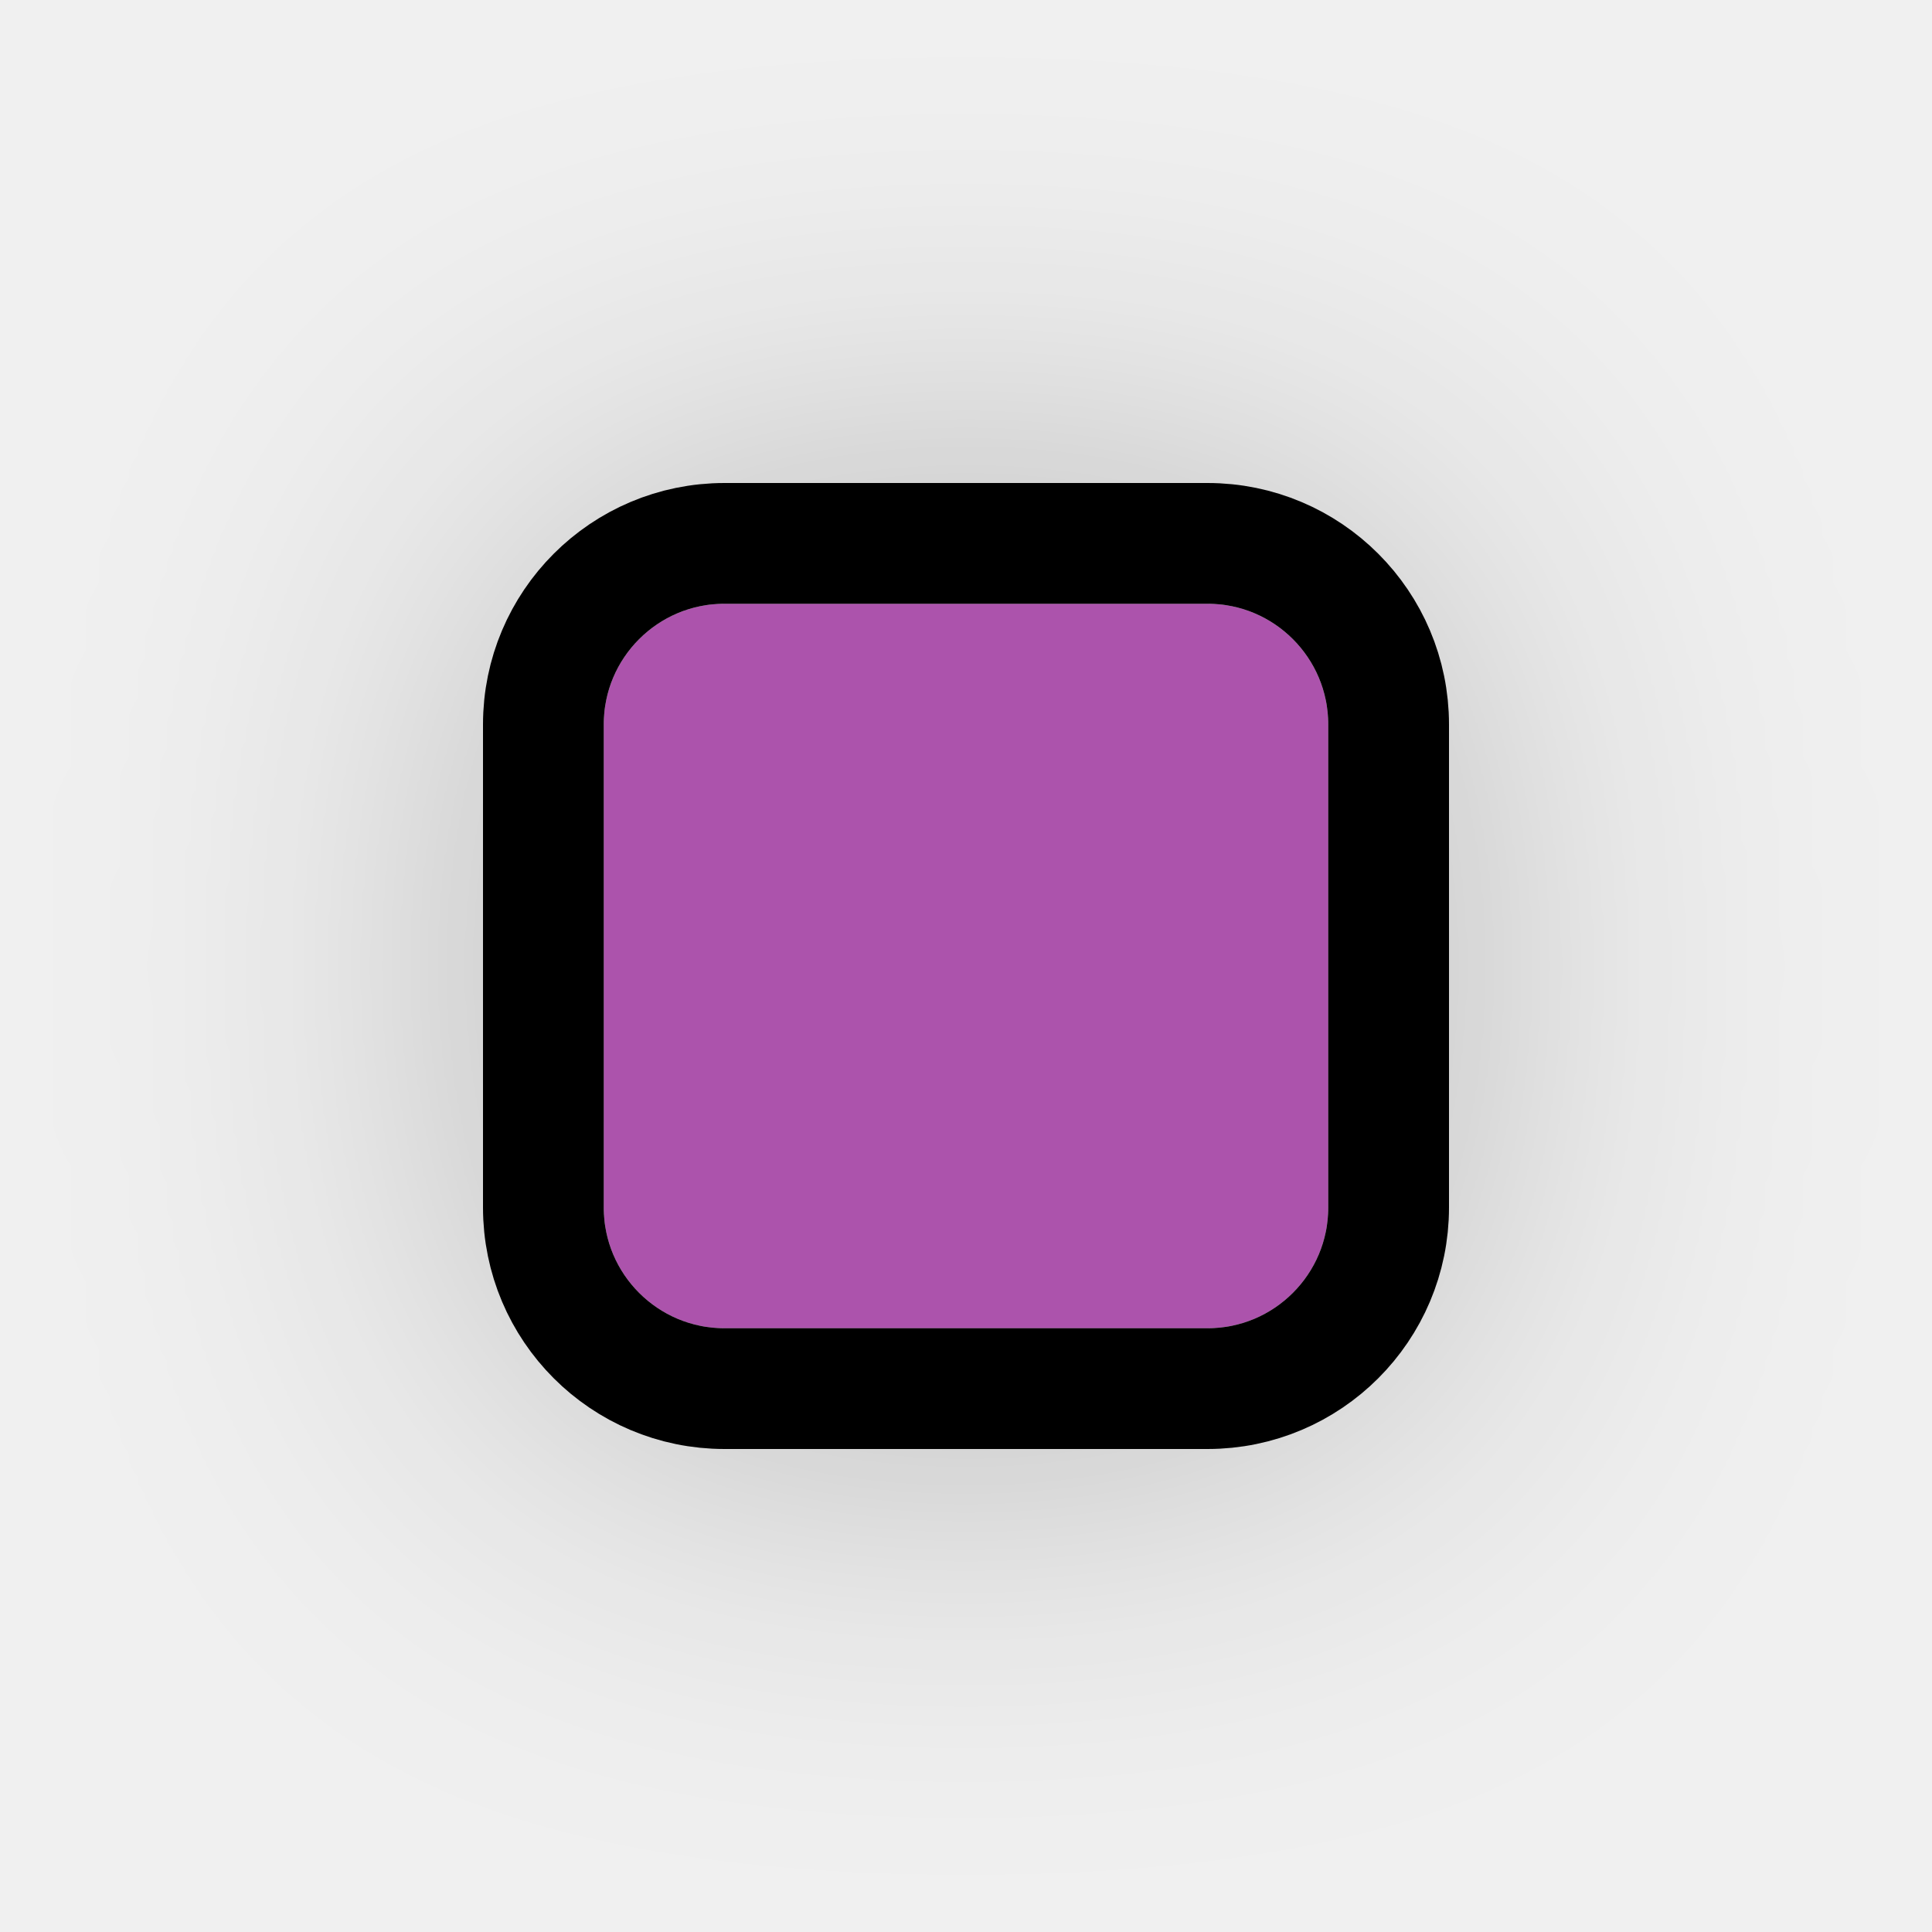
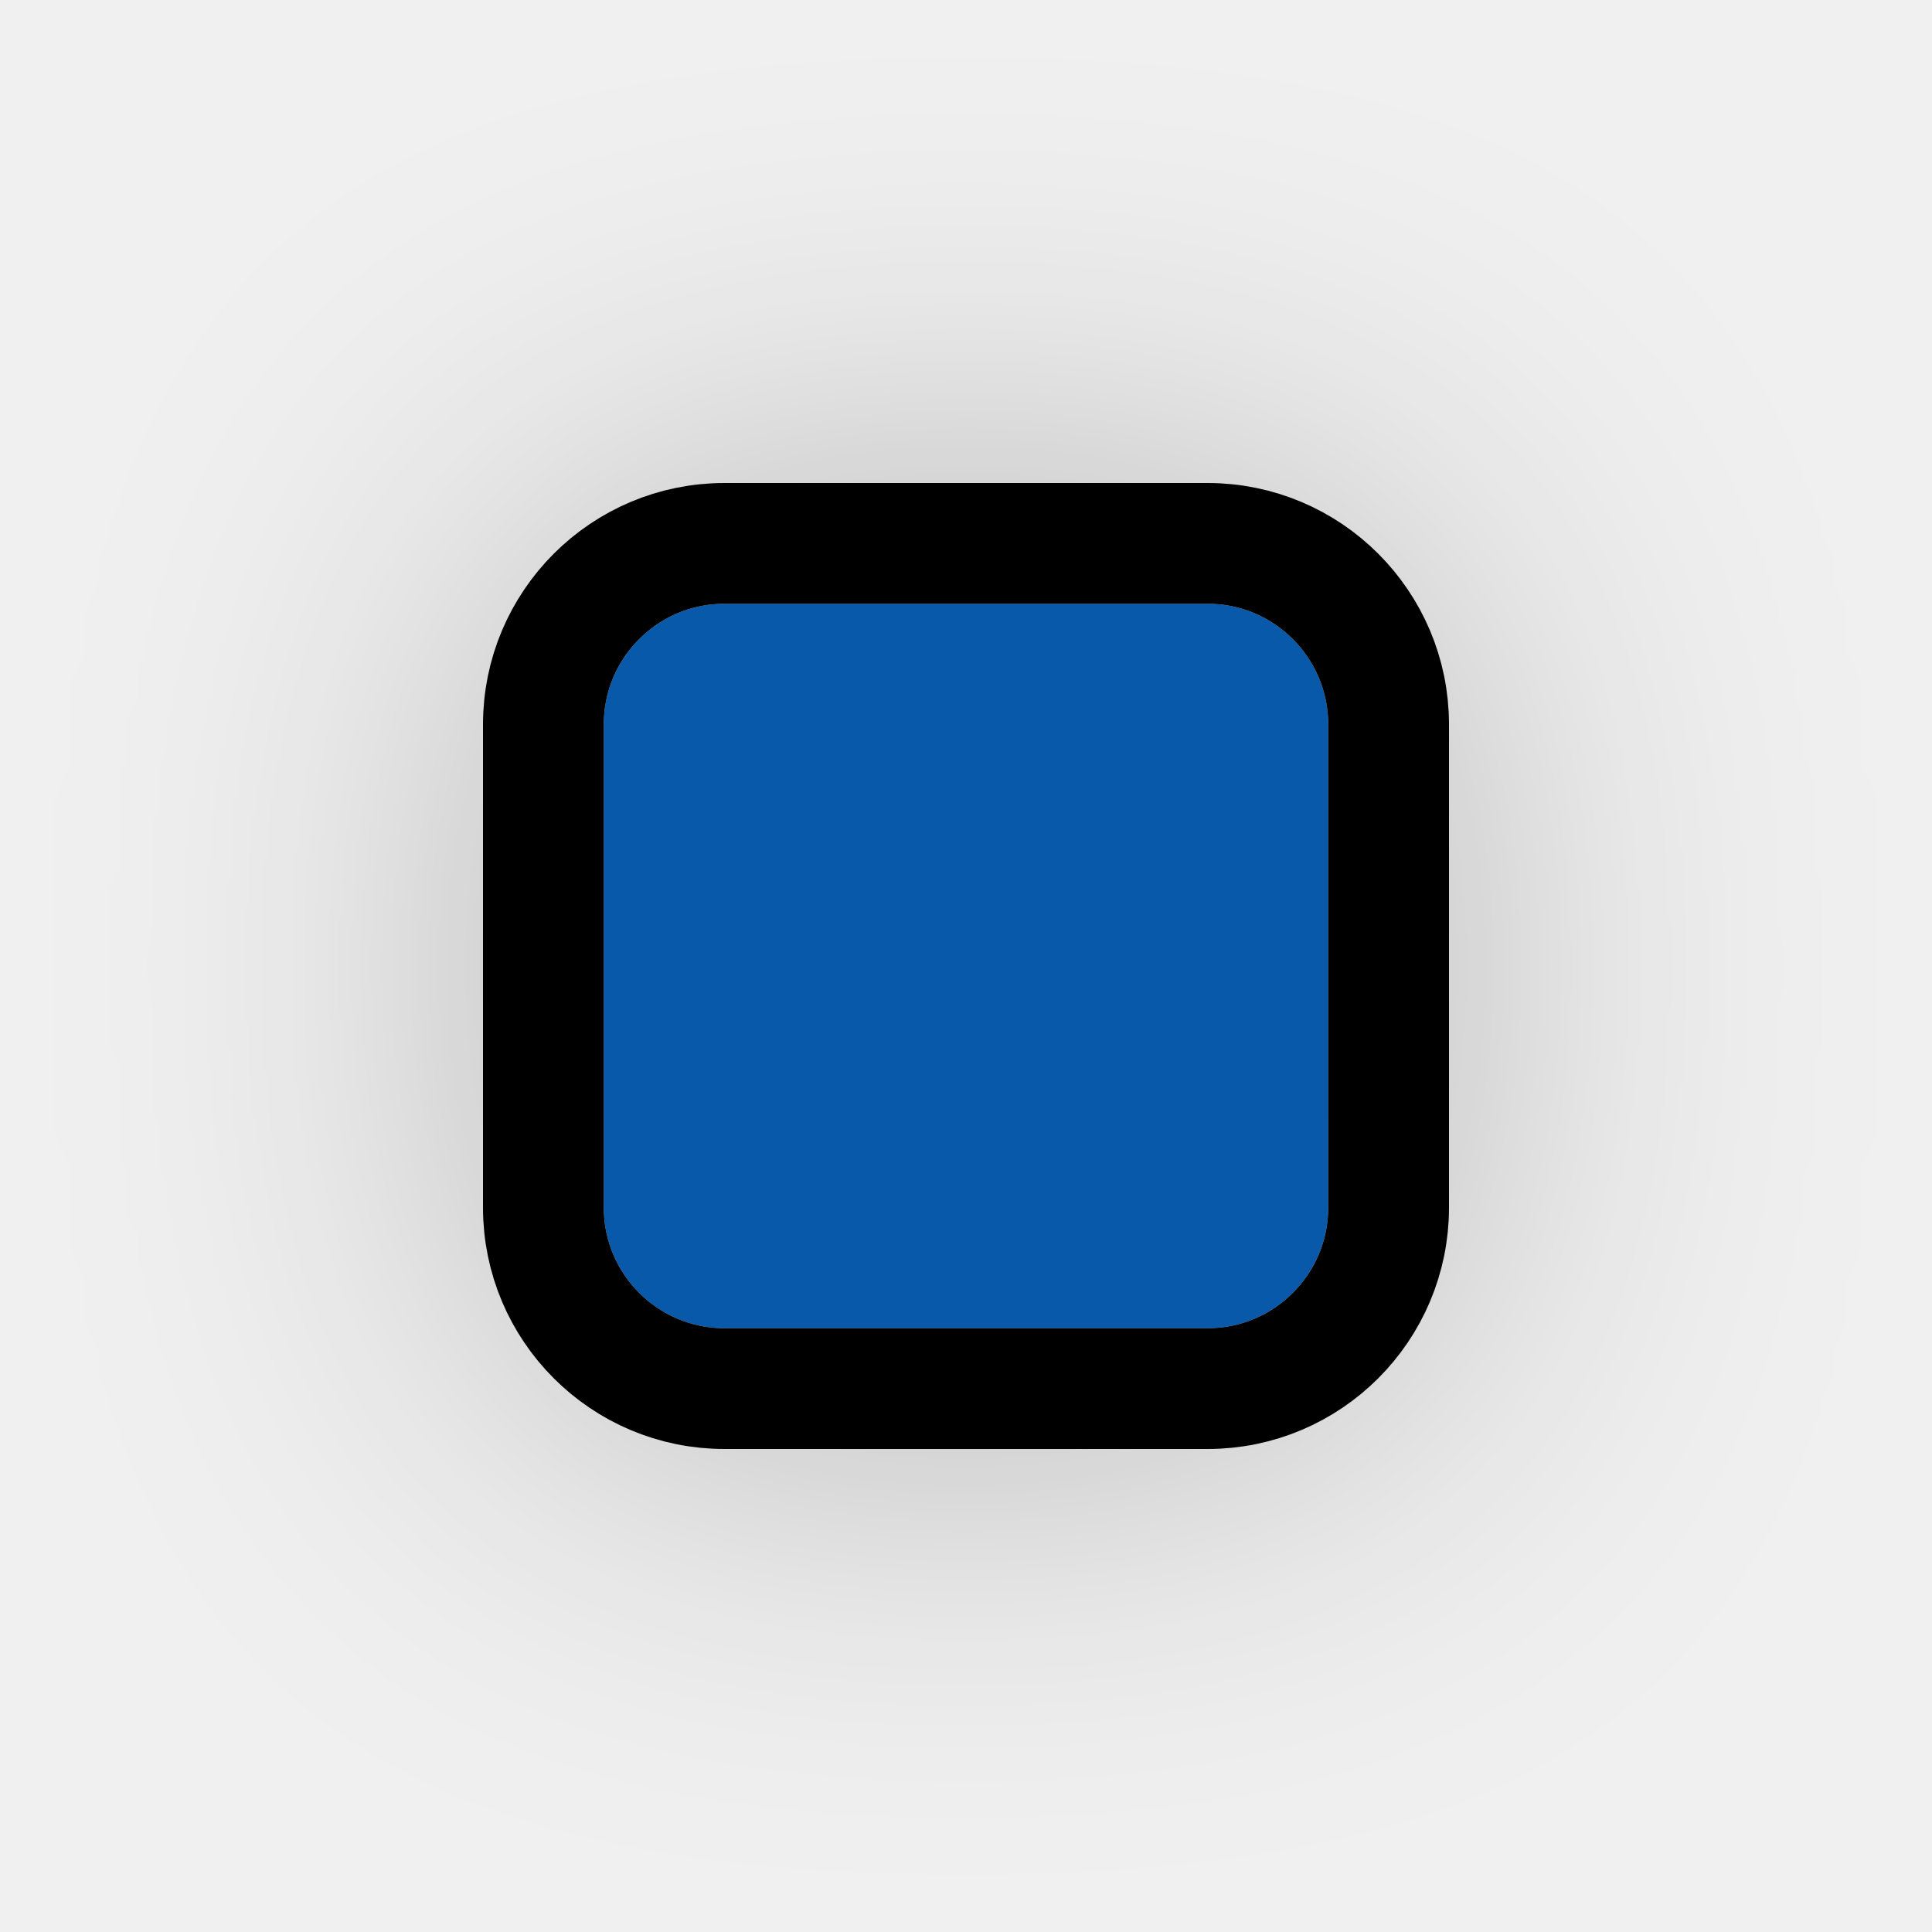
<svg xmlns="http://www.w3.org/2000/svg" width="32" height="32" viewBox="0 0 32 32" fill="none">
  <g filter="url(#filter0_d_8318_8286)">
    <g clip-path="url(#clip0_8318_8286)">
-       <rect x="10" y="10" width="12" height="12" rx="2" fill="#AC53AC" />
+       <rect x="10" y="10" width="12" height="12" rx="2" fill="#0959AA" />
    </g>
    <rect x="9" y="9" width="14" height="14" rx="3" stroke="black" stroke-width="2" />
  </g>
  <defs>
    <filter id="filter0_d_8318_8286" x="0" y="0" width="32" height="32" filterUnits="userSpaceOnUse" color-interpolation-filters="sRGB">
      <feFlood flood-opacity="0" result="BackgroundImageFix" />
      <feColorMatrix in="SourceAlpha" type="matrix" values="0 0 0 0 0 0 0 0 0 0 0 0 0 0 0 0 0 0 127 0" result="hardAlpha" />
      <feOffset />
      <feGaussianBlur stdDeviation="4" />
      <feColorMatrix type="matrix" values="0 0 0 0 0 0 0 0 0 0 0 0 0 0 0 0 0 0 0.23 0" />
      <feBlend mode="normal" in2="BackgroundImageFix" result="effect1_dropShadow_8318_8286" />
      <feBlend mode="normal" in="SourceGraphic" in2="effect1_dropShadow_8318_8286" result="shape" />
    </filter>
    <clipPath id="clip0_8318_8286">
      <rect x="10" y="10" width="12" height="12" rx="2" fill="white" />
    </clipPath>
  </defs>
</svg>
